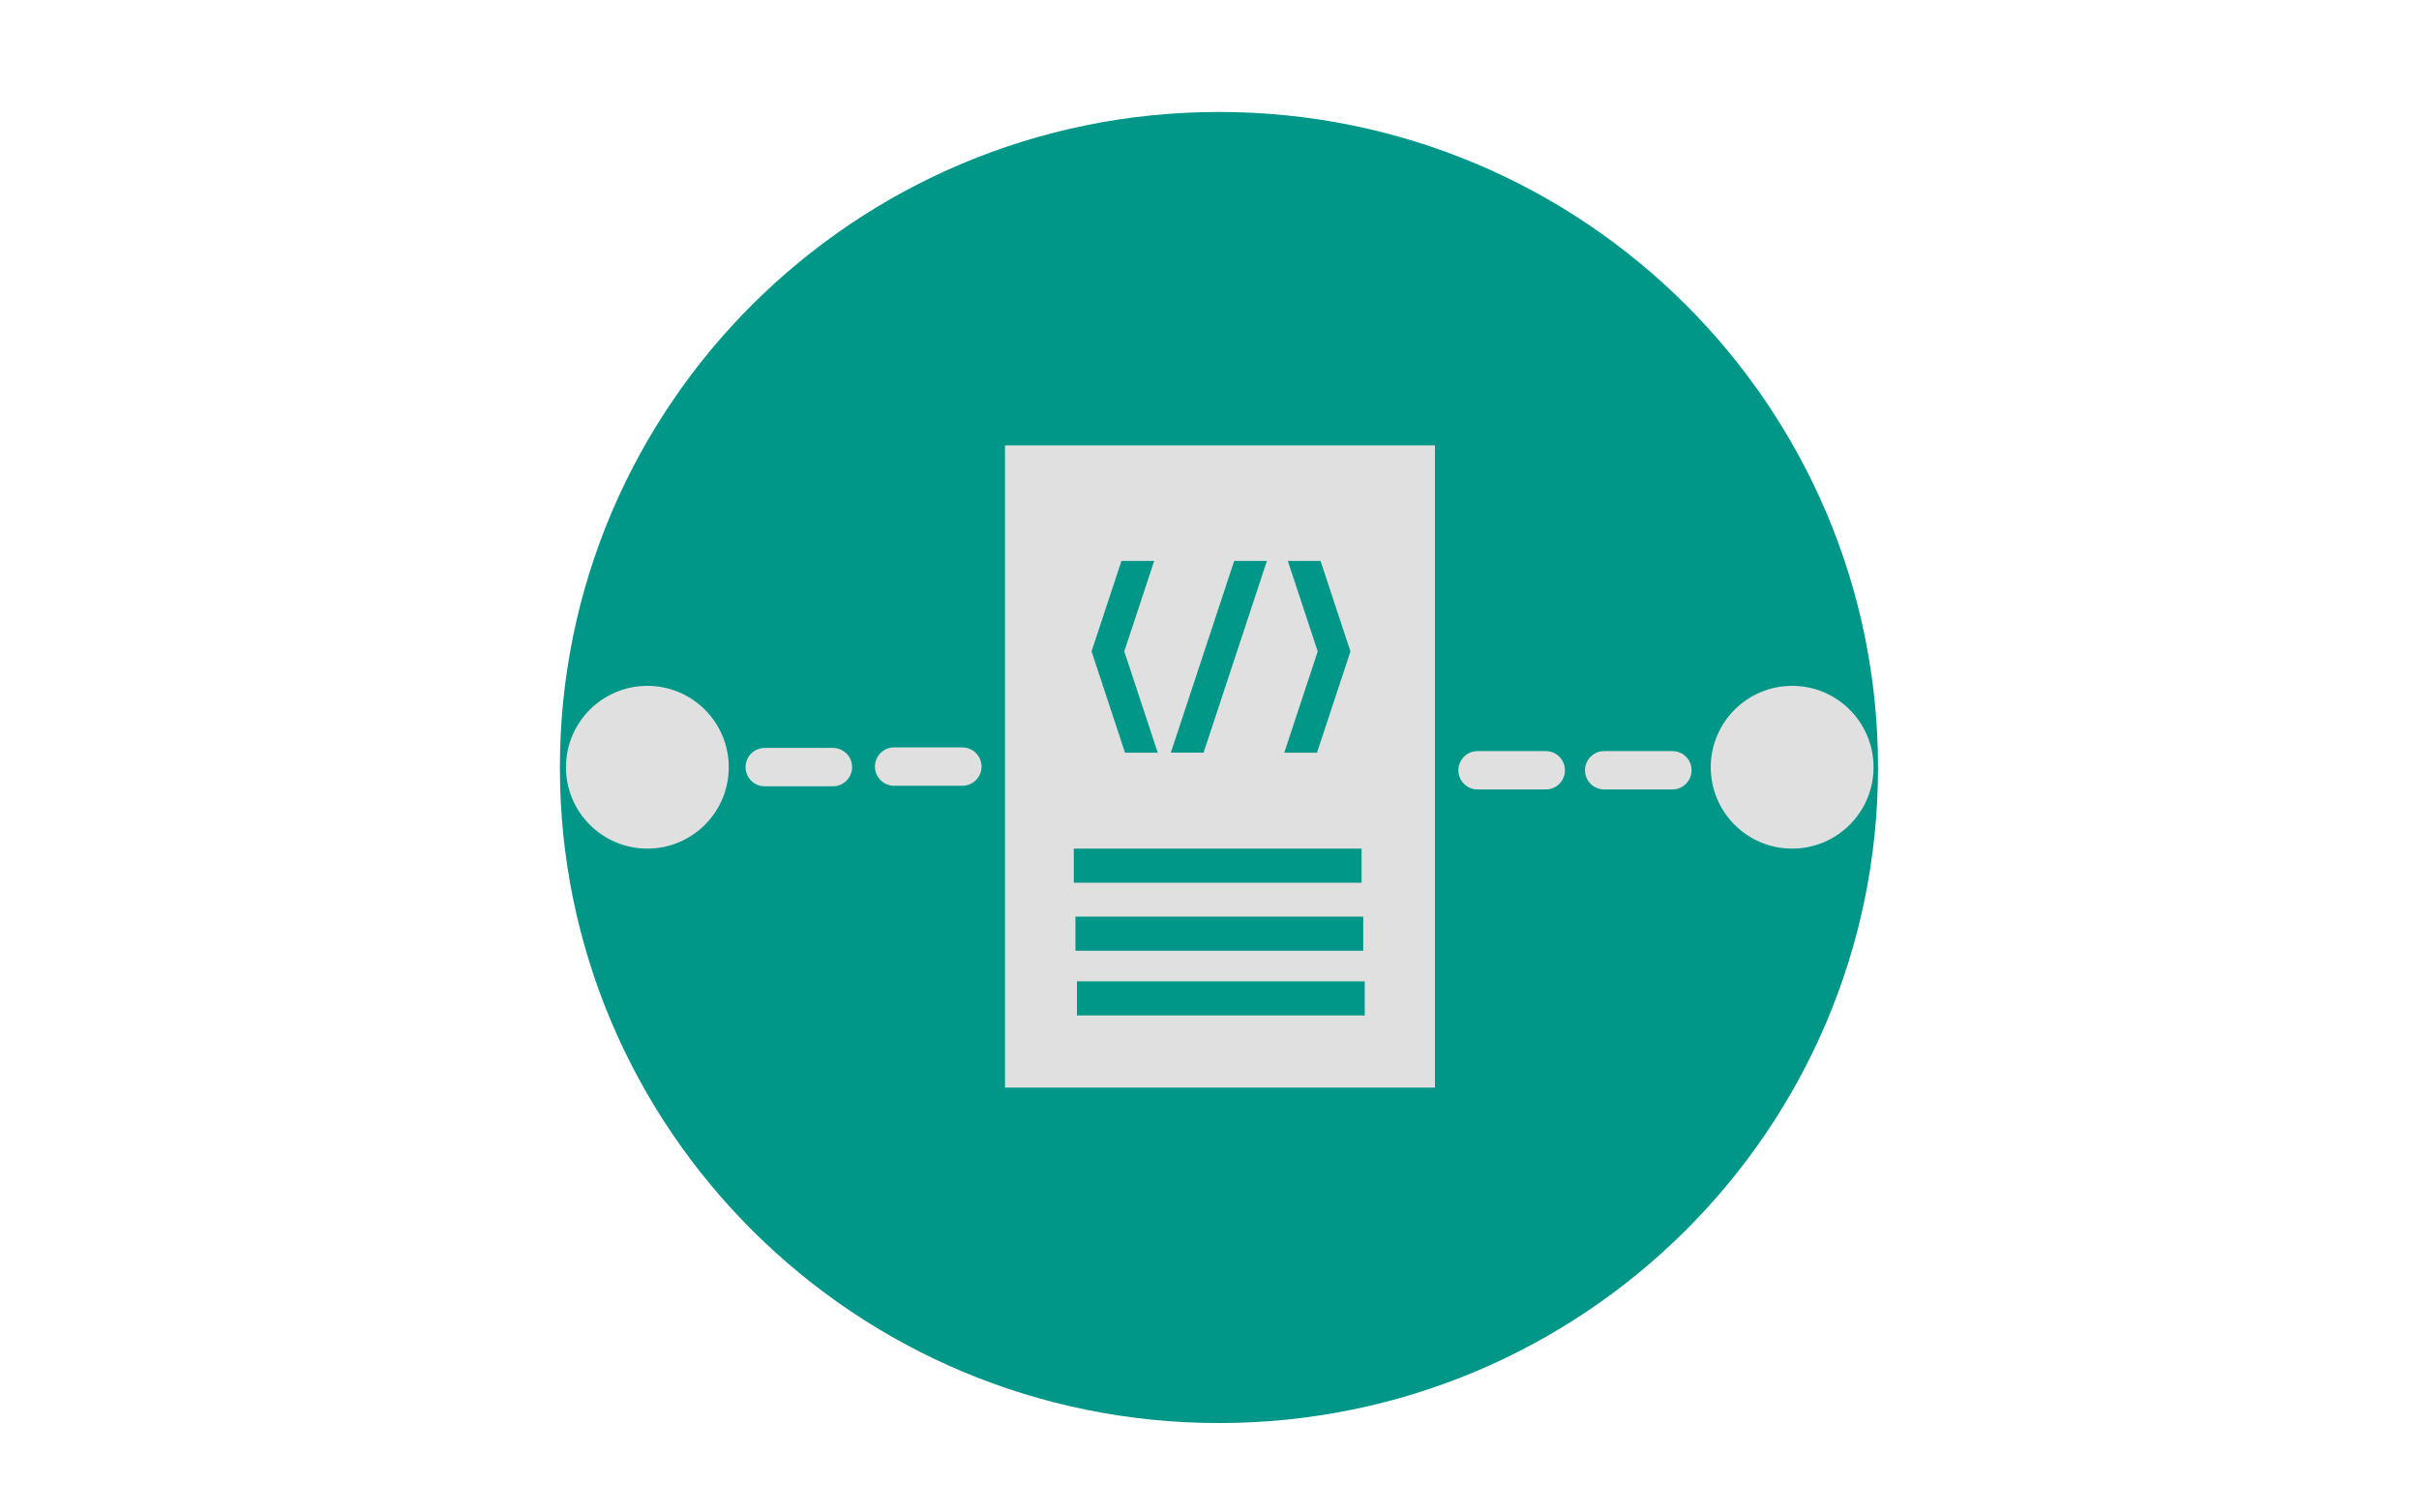
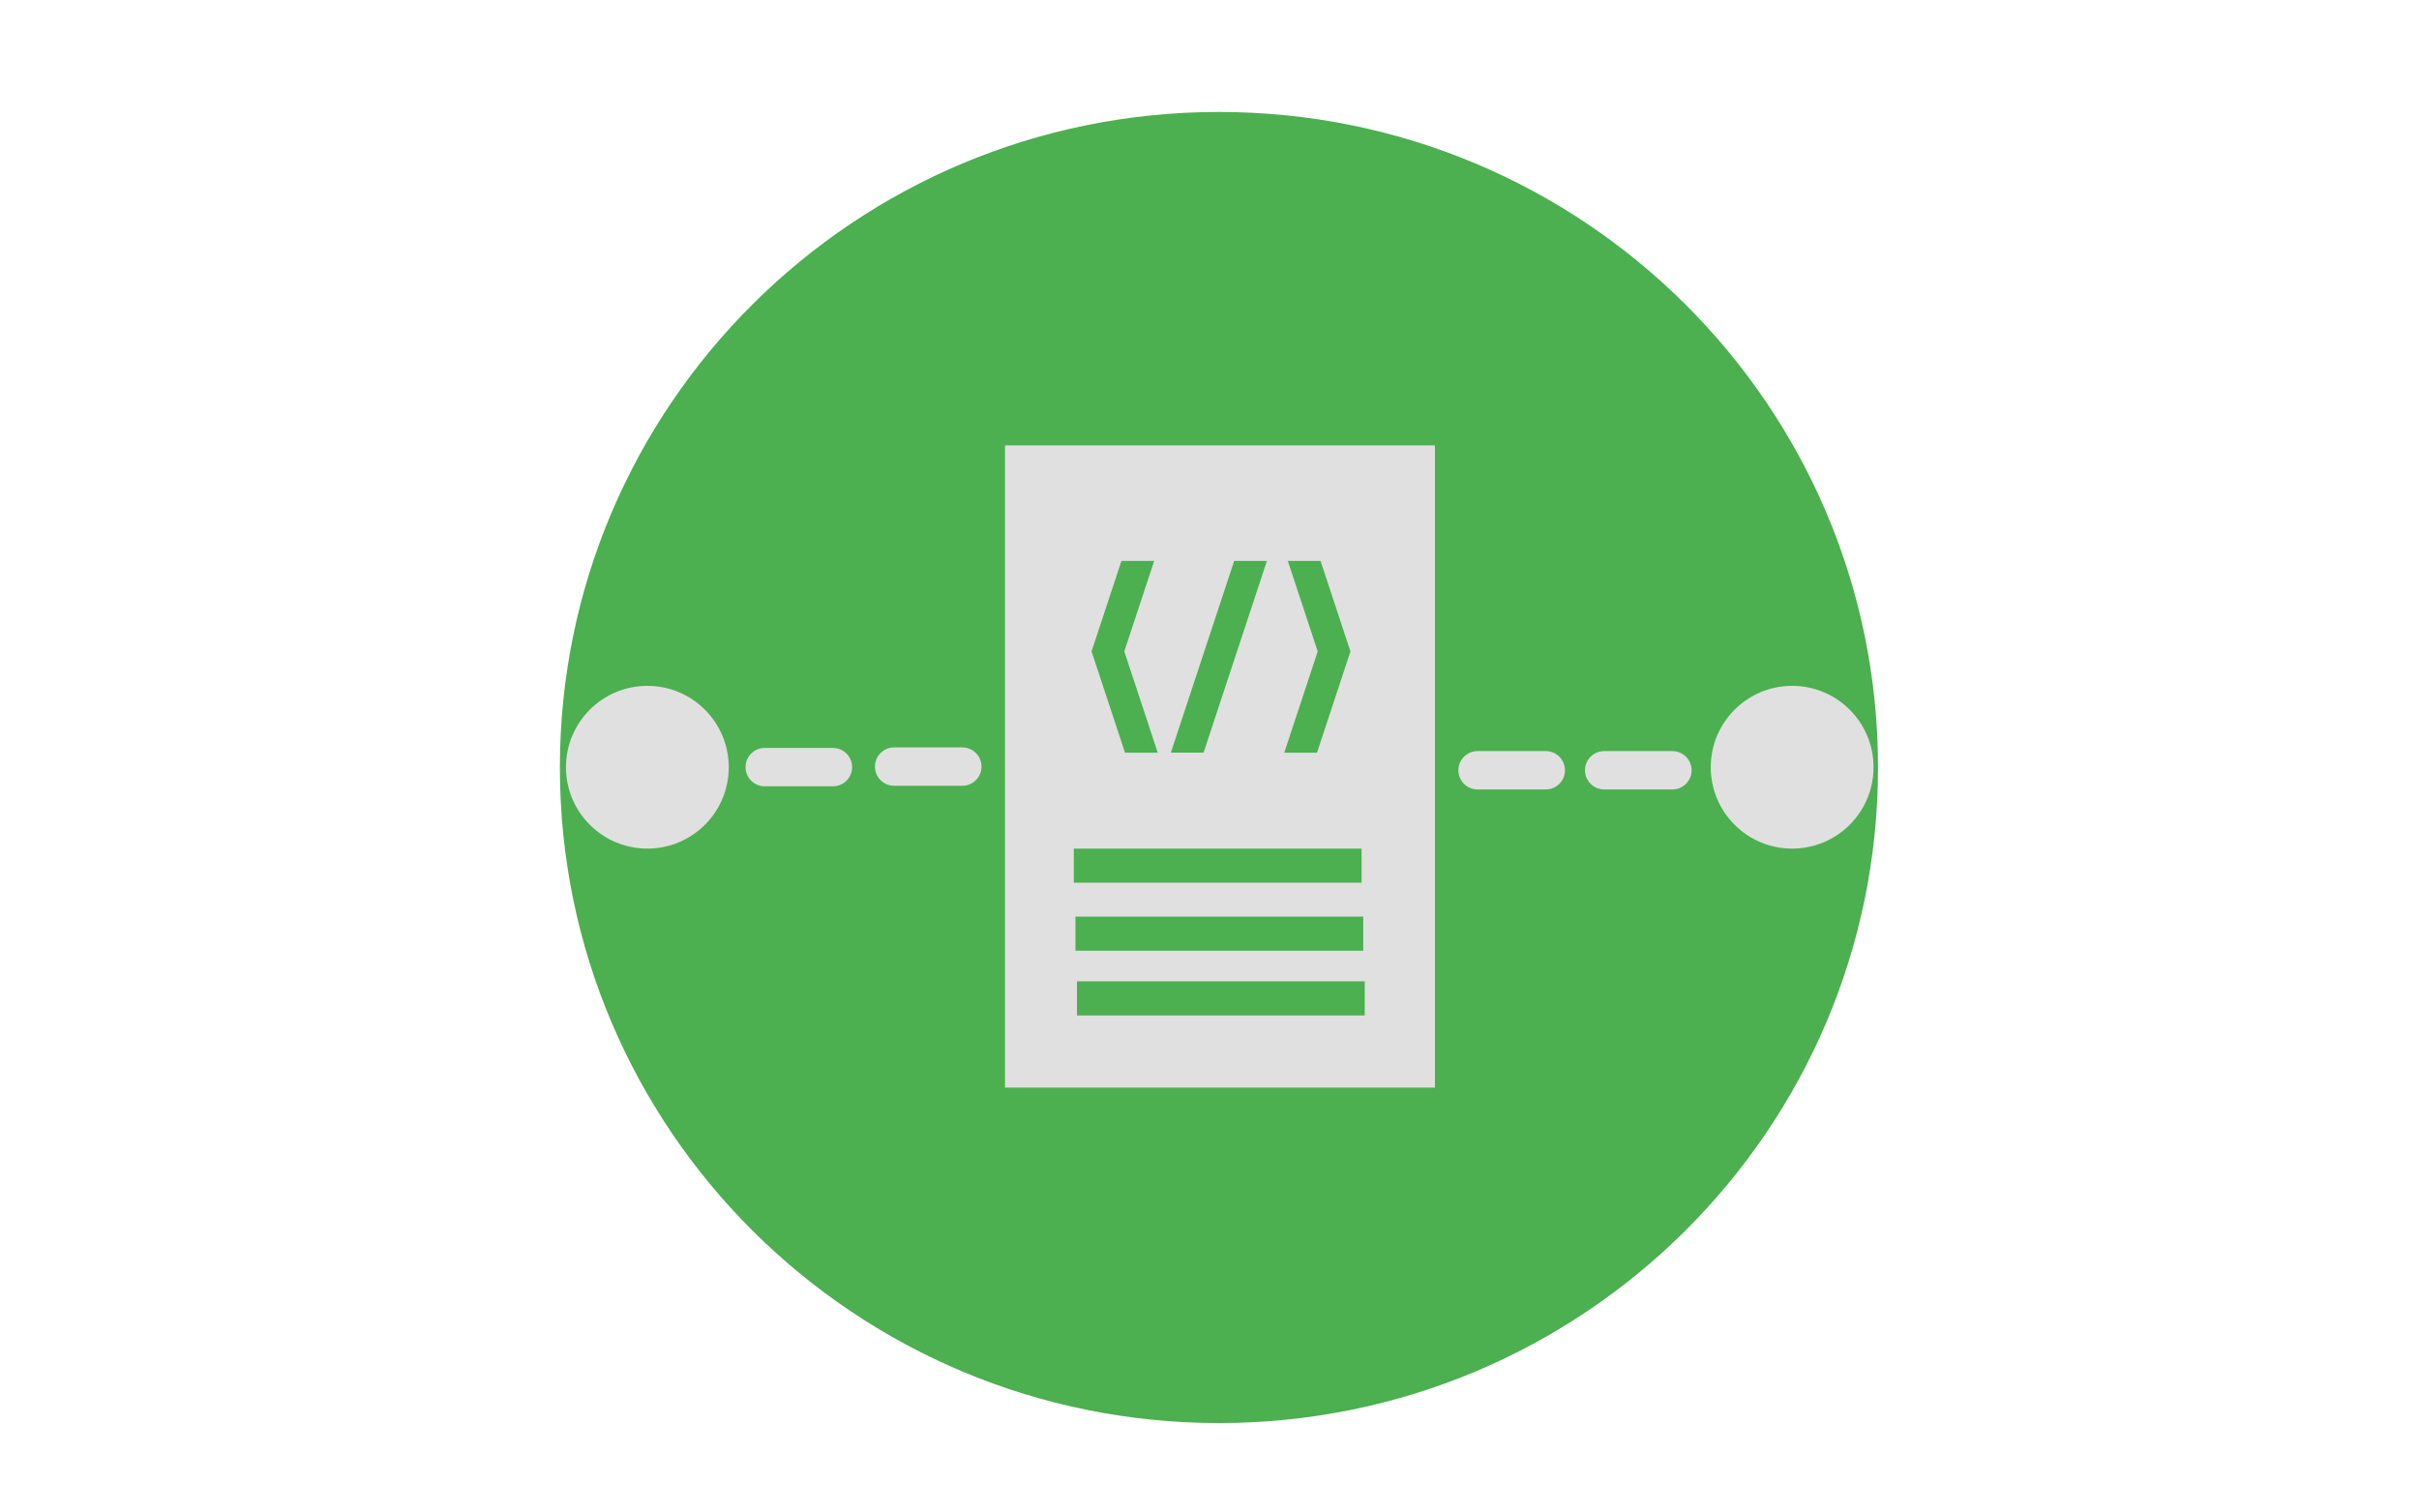
<svg xmlns="http://www.w3.org/2000/svg" viewBox="0 0 400 250" height="250" width="400" version="1.1" id="svg2">
  <defs id="defs6" />
-   <ellipse style="opacity:1;fill:#009688;fill-opacity:1;stroke:none;stroke-width:4.5;stroke-miterlimit:4;stroke-dasharray:none;stroke-opacity:1" id="path8281" cx="201.563" cy="126.943" rx="108.982" ry="108.424" />
+   <ellipse style="opacity:1;fill:#4caf50;fill-opacity:1;stroke:none;stroke-width:4.5;stroke-miterlimit:4;stroke-dasharray:none;stroke-opacity:1" id="path8281" cx="201.563" cy="126.943" rx="108.982" ry="108.424" />
  <circle style="opacity:1;fill:#e0e0e0;fill-opacity:1;stroke:none;stroke-width:15.2;stroke-miterlimit:4;stroke-dasharray:none;stroke-opacity:1" id="path4161" cx="107.047" cy="126.898" r="13.46" />
  <circle style="opacity:1;fill:#e0e0e0;fill-opacity:1;stroke:none;stroke-width:15.2;stroke-miterlimit:4;stroke-dasharray:none;stroke-opacity:1" id="path4161-9" cx="296.346" cy="126.898" r="13.46" />
  <rect style="opacity:1;fill:#e0e0e0;fill-opacity:1;stroke:none;stroke-width:15.2;stroke-miterlimit:4;stroke-dasharray:none;stroke-opacity:1" id="rect4178" width="17.624" height="6.345" x="123.282" y="123.706" ry="3.172" />
  <rect style="opacity:1;fill:#e0e0e0;fill-opacity:1;stroke:none;stroke-width:15.2;stroke-miterlimit:4;stroke-dasharray:none;stroke-opacity:1" id="rect4178-4" width="17.624" height="6.345" x="144.677" y="123.62" ry="3.172" />
  <rect style="opacity:1;fill:#e0e0e0;fill-opacity:1;stroke:none;stroke-width:15.2;stroke-miterlimit:4;stroke-dasharray:none;stroke-opacity:1" id="rect4178-6" width="17.624" height="6.345" x="241.155" y="124.229" ry="3.172" />
  <rect style="opacity:1;fill:#e0e0e0;fill-opacity:1;stroke:none;stroke-width:15.2;stroke-miterlimit:4;stroke-dasharray:none;stroke-opacity:1" id="rect4178-2" width="17.624" height="6.345" x="262.092" y="124.229" ry="3.172" />
  <rect style="opacity:1;fill:#e0e0e0;fill-opacity:1;stroke:none;stroke-width:4.5;stroke-miterlimit:4;stroke-dasharray:none;stroke-opacity:1" id="rect8283" width="71.095" height="106.225" x="166.185" y="73.661" />
-   <rect style="opacity:1;fill:#009688;fill-opacity:1;stroke:none;stroke-width:15.2;stroke-miterlimit:4;stroke-dasharray:none;stroke-opacity:1" id="rect4209" width="47.584" height="5.64" x="177.563" y="140.358" ry="0" />
-   <rect style="opacity:1;fill:#009688;fill-opacity:1;stroke:none;stroke-width:15.2;stroke-miterlimit:4;stroke-dasharray:none;stroke-opacity:1" id="rect4209-2" width="47.584" height="5.64" x="177.835" y="151.607" ry="0" />
-   <rect style="opacity:1;fill:#009688;fill-opacity:1;stroke:none;stroke-width:15.2;stroke-miterlimit:4;stroke-dasharray:none;stroke-opacity:1" id="rect4209-1" width="47.584" height="5.64" x="178.086" y="162.31" ry="0" />
-   <text xml:space="preserve" style="font-style:normal;font-variant:normal;font-weight:bold;font-stretch:normal;font-size:42.562px;line-height:125%;font-family:'Open Sans';-inkscape-font-specification:'Open Sans Bold';letter-spacing:0px;word-spacing:0px;fill:#009688;fill-opacity:1;stroke:none;stroke-width:1px;stroke-linecap:butt;stroke-linejoin:miter;stroke-opacity:1" x="205.383" y="117.187" id="text4246" transform="scale(0.9412897,1.062372)">
-     <tspan id="tspan4248" x="205.383" y="117.187" style="font-style:normal;font-variant:normal;font-weight:bold;font-stretch:normal;font-family:'Open Sans';-inkscape-font-specification:'Open Sans Bold';fill:#009688;fill-opacity:1">/</tspan>
+   <rect style="opacity:1;fill:#4caf50;fill-opacity:1;stroke:none;stroke-width:15.2;stroke-miterlimit:4;stroke-dasharray:none;stroke-opacity:1" id="rect4209" width="47.584" height="5.64" x="177.563" y="140.358" ry="0" />
+   <rect style="opacity:1;fill:#4caf50;fill-opacity:1;stroke:none;stroke-width:15.2;stroke-miterlimit:4;stroke-dasharray:none;stroke-opacity:1" id="rect4209-2" width="47.584" height="5.64" x="177.835" y="151.607" ry="0" />
+   <rect style="opacity:1;fill:#4caf50;fill-opacity:1;stroke:none;stroke-width:15.2;stroke-miterlimit:4;stroke-dasharray:none;stroke-opacity:1" id="rect4209-1" width="47.584" height="5.64" x="178.086" y="162.31" ry="0" />
+   <text xml:space="preserve" style="font-style:normal;font-variant:normal;font-weight:bold;font-stretch:normal;font-size:42.562px;line-height:125%;font-family:'Open Sans';-inkscape-font-specification:'Open Sans Bold';letter-spacing:0px;word-spacing:0px;fill:#4caf50;fill-opacity:1;stroke:none;stroke-width:1px;stroke-linecap:butt;stroke-linejoin:miter;stroke-opacity:1;" x="205.383" y="117.187" id="text4246" transform="scale(0.9412897,1.062372)">
+     <tspan id="tspan4248" x="205.383" y="117.187" style="font-style:normal;font-variant:normal;font-weight:bold;font-stretch:normal;font-family:'Open Sans';-inkscape-font-specification:'Open Sans Bold';fill:#4caf50;fill-opacity:1;">/</tspan>
  </text>
  <text xml:space="preserve" style="font-style:normal;font-weight:normal;font-size:29.91px;line-height:125%;font-family:sans-serif;letter-spacing:0px;word-spacing:0px;fill:#000000;fill-opacity:1;stroke:none;stroke-width:1px;stroke-linecap:butt;stroke-linejoin:miter;stroke-opacity:1" x="23.532" y="106.168" id="text4250">
    <tspan id="tspan4252" x="23.532" y="106.168" />
  </text>
-   <text xml:space="preserve" style="font-style:normal;font-variant:normal;font-weight:bold;font-stretch:normal;font-size:42.562px;line-height:125%;font-family:'Open Sans';-inkscape-font-specification:'Open Sans Bold';letter-spacing:0px;word-spacing:0px;fill:#009688;fill-opacity:1;stroke:none;stroke-width:1px;stroke-linecap:butt;stroke-linejoin:miter;stroke-opacity:1" x="-237.537" y="101.429" id="text4246-2-7" transform="scale(-0.9412897,1.062372)">
-     <tspan id="tspan4248-9-2" x="-237.537" y="101.429" style="font-style:normal;font-variant:normal;font-weight:bold;font-stretch:normal;font-family:'Open Sans';-inkscape-font-specification:'Open Sans Bold';fill:#009688;fill-opacity:1">/</tspan>
+   <text xml:space="preserve" style="font-style:normal;font-variant:normal;font-weight:bold;font-stretch:normal;font-size:42.562px;line-height:125%;font-family:'Open Sans';-inkscape-font-specification:'Open Sans Bold';letter-spacing:0px;word-spacing:0px;fill:#4caf50;fill-opacity:1;stroke:none;stroke-width:1px;stroke-linecap:butt;stroke-linejoin:miter;stroke-opacity:1;" x="-237.537" y="101.429" id="text4246-2-7" transform="scale(-0.9412897,1.062372)">
+     <tspan id="tspan4248-9-2" x="-237.537" y="101.429" style="font-style:normal;font-variant:normal;font-weight:bold;font-stretch:normal;font-family:'Open Sans';-inkscape-font-specification:'Open Sans Bold';fill:#4caf50;fill-opacity:1;">/</tspan>
  </text>
-   <text xml:space="preserve" style="font-style:normal;font-variant:normal;font-weight:bold;font-stretch:normal;font-size:42.562px;line-height:125%;font-family:'Open Sans';-inkscape-font-specification:'Open Sans Bold';letter-spacing:0px;word-spacing:0px;fill:#009688;fill-opacity:1;stroke:none;stroke-width:1px;stroke-linecap:butt;stroke-linejoin:miter;stroke-opacity:1" x="-237.546" y="-101.379" id="text4246-2-7-0" transform="scale(-0.9412897,-1.062372)">
-     <tspan id="tspan4248-9-2-9" x="-237.546" y="-101.379" style="font-style:normal;font-variant:normal;font-weight:bold;font-stretch:normal;font-family:'Open Sans';-inkscape-font-specification:'Open Sans Bold';fill:#009688;fill-opacity:1">/</tspan>
+   <text xml:space="preserve" style="font-style:normal;font-variant:normal;font-weight:bold;font-stretch:normal;font-size:42.562px;line-height:125%;font-family:'Open Sans';-inkscape-font-specification:'Open Sans Bold';letter-spacing:0px;word-spacing:0px;fill:#4caf50;fill-opacity:1;stroke:none;stroke-width:1px;stroke-linecap:butt;stroke-linejoin:miter;stroke-opacity:1;" x="-237.546" y="-101.379" id="text4246-2-7-0" transform="scale(-0.9412897,-1.062372)">
+     <tspan id="tspan4248-9-2-9" x="-237.546" y="-101.379" style="font-style:normal;font-variant:normal;font-weight:bold;font-stretch:normal;font-family:'Open Sans';-inkscape-font-specification:'Open Sans Bold';fill:#4caf50;fill-opacity:1;">/</tspan>
  </text>
-   <text xml:space="preserve" style="font-style:normal;font-variant:normal;font-weight:bold;font-stretch:normal;font-size:42.562px;line-height:125%;font-family:'Open Sans';-inkscape-font-specification:'Open Sans Bold';letter-spacing:0px;word-spacing:0px;fill:#009688;fill-opacity:1;stroke:none;stroke-width:1px;stroke-linecap:butt;stroke-linejoin:miter;stroke-opacity:1" x="191.454" y="101.428" id="text4246-2-7-5" transform="scale(0.9412897,1.062372)">
-     <tspan id="tspan4248-9-2-96" x="191.454" y="101.428" style="font-style:normal;font-variant:normal;font-weight:bold;font-stretch:normal;font-family:'Open Sans';-inkscape-font-specification:'Open Sans Bold';fill:#009688;fill-opacity:1">/</tspan>
+   <text xml:space="preserve" style="font-style:normal;font-variant:normal;font-weight:bold;font-stretch:normal;font-size:42.562px;line-height:125%;font-family:'Open Sans';-inkscape-font-specification:'Open Sans Bold';letter-spacing:0px;word-spacing:0px;fill:#4caf50;fill-opacity:1;stroke:none;stroke-width:1px;stroke-linecap:butt;stroke-linejoin:miter;stroke-opacity:1;" x="191.454" y="101.428" id="text4246-2-7-5" transform="scale(0.9412897,1.062372)">
+     <tspan id="tspan4248-9-2-96" x="191.454" y="101.428" style="font-style:normal;font-variant:normal;font-weight:bold;font-stretch:normal;font-family:'Open Sans';-inkscape-font-specification:'Open Sans Bold';fill:#4caf50;fill-opacity:1;">/</tspan>
  </text>
  <rect style="opacity:1;fill:#e0e0e0;fill-opacity:1;stroke:none;stroke-width:4.5;stroke-miterlimit:4;stroke-dasharray:none;stroke-opacity:1" id="rect8222" width="56.043" height="18.665" x="174.743" y="74.109" />
-   <text xml:space="preserve" style="font-style:normal;font-variant:normal;font-weight:bold;font-stretch:normal;font-size:42.562px;line-height:125%;font-family:'Open Sans';-inkscape-font-specification:'Open Sans Bold';letter-spacing:0px;word-spacing:0px;fill:#009688;fill-opacity:1;stroke:none;stroke-width:1px;stroke-linecap:butt;stroke-linejoin:miter;stroke-opacity:1" x="191.446" y="-101.379" id="text4246-2-7-0-0" transform="scale(0.9412897,-1.062372)">
-     <tspan id="tspan4248-9-2-9-5" x="191.446" y="-101.379" style="font-style:normal;font-variant:normal;font-weight:bold;font-stretch:normal;font-family:'Open Sans';-inkscape-font-specification:'Open Sans Bold';fill:#009688;fill-opacity:1">/</tspan>
+   <text xml:space="preserve" style="font-style:normal;font-variant:normal;font-weight:bold;font-stretch:normal;font-size:42.562px;line-height:125%;font-family:'Open Sans';-inkscape-font-specification:'Open Sans Bold';letter-spacing:0px;word-spacing:0px;fill:#4caf50;fill-opacity:1;stroke:none;stroke-width:1px;stroke-linecap:butt;stroke-linejoin:miter;stroke-opacity:1;" x="191.446" y="-101.379" id="text4246-2-7-0-0" transform="scale(0.9412897,-1.062372)">
+     <tspan id="tspan4248-9-2-9-5" x="191.446" y="-101.379" style="font-style:normal;font-variant:normal;font-weight:bold;font-stretch:normal;font-family:'Open Sans';-inkscape-font-specification:'Open Sans Bold';fill:#4caf50;fill-opacity:1;">/</tspan>
  </text>
  <rect style="opacity:1;fill:#e0e0e0;fill-opacity:1;stroke:none;stroke-width:4.5;stroke-miterlimit:4;stroke-dasharray:none;stroke-opacity:1" id="rect8222-2" width="56.043" height="15.685" x="173.862" y="124.496" />
-   <rect style="opacity:1;fill:#009688;fill-opacity:1;stroke:none;stroke-width:4.5;stroke-miterlimit:4;stroke-dasharray:none;stroke-opacity:1" id="rect8285" width="5.076" height="0.838" x="180.674" y="107.33" />
-   <rect style="opacity:1;fill:#009688;fill-opacity:1;stroke:none;stroke-width:4.5;stroke-miterlimit:4;stroke-dasharray:none;stroke-opacity:1" id="rect8285-4" width="5.076" height="0.838" x="218.009" y="107.158" />
+   <rect style="opacity:1;fill:#4caf50;fill-opacity:1;stroke:none;stroke-width:4.5;stroke-miterlimit:4;stroke-dasharray:none;stroke-opacity:1" id="rect8285" width="5.076" height="0.838" x="180.674" y="107.33" />
+   <rect style="opacity:1;fill:#4caf50;fill-opacity:1;stroke:none;stroke-width:4.5;stroke-miterlimit:4;stroke-dasharray:none;stroke-opacity:1" id="rect8285-4" width="5.076" height="0.838" x="218.009" y="107.158" />
</svg>
